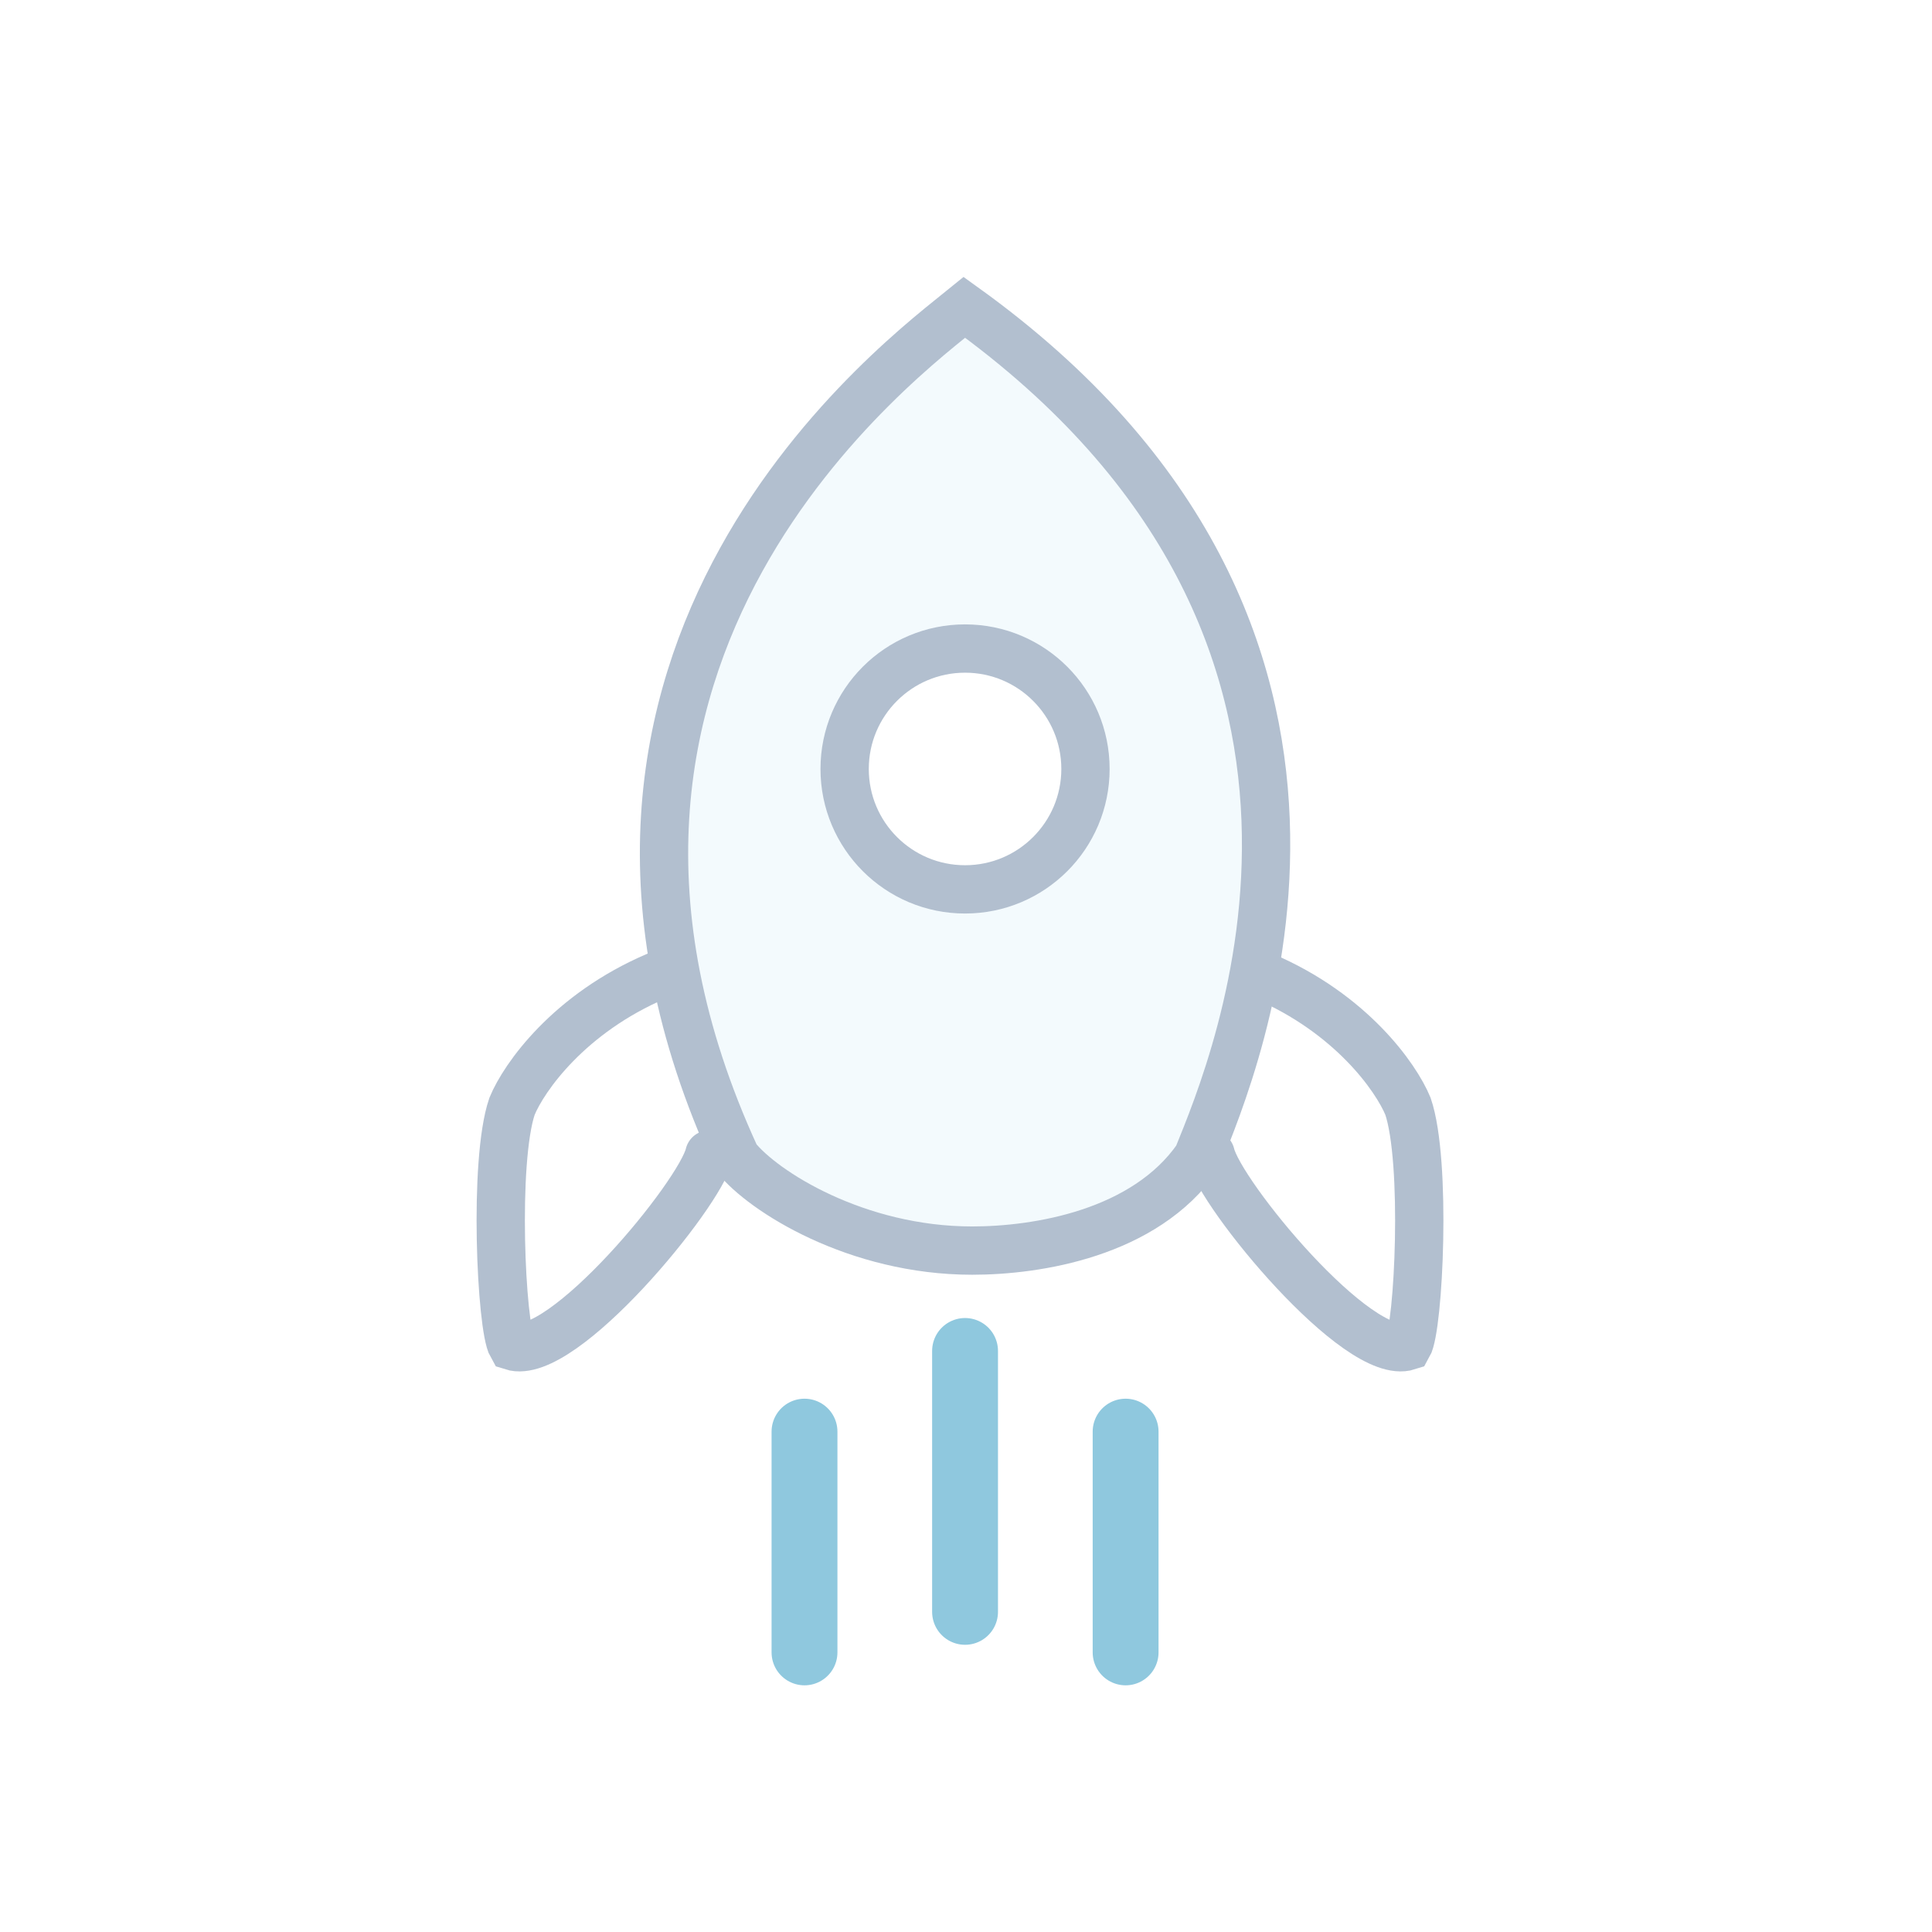
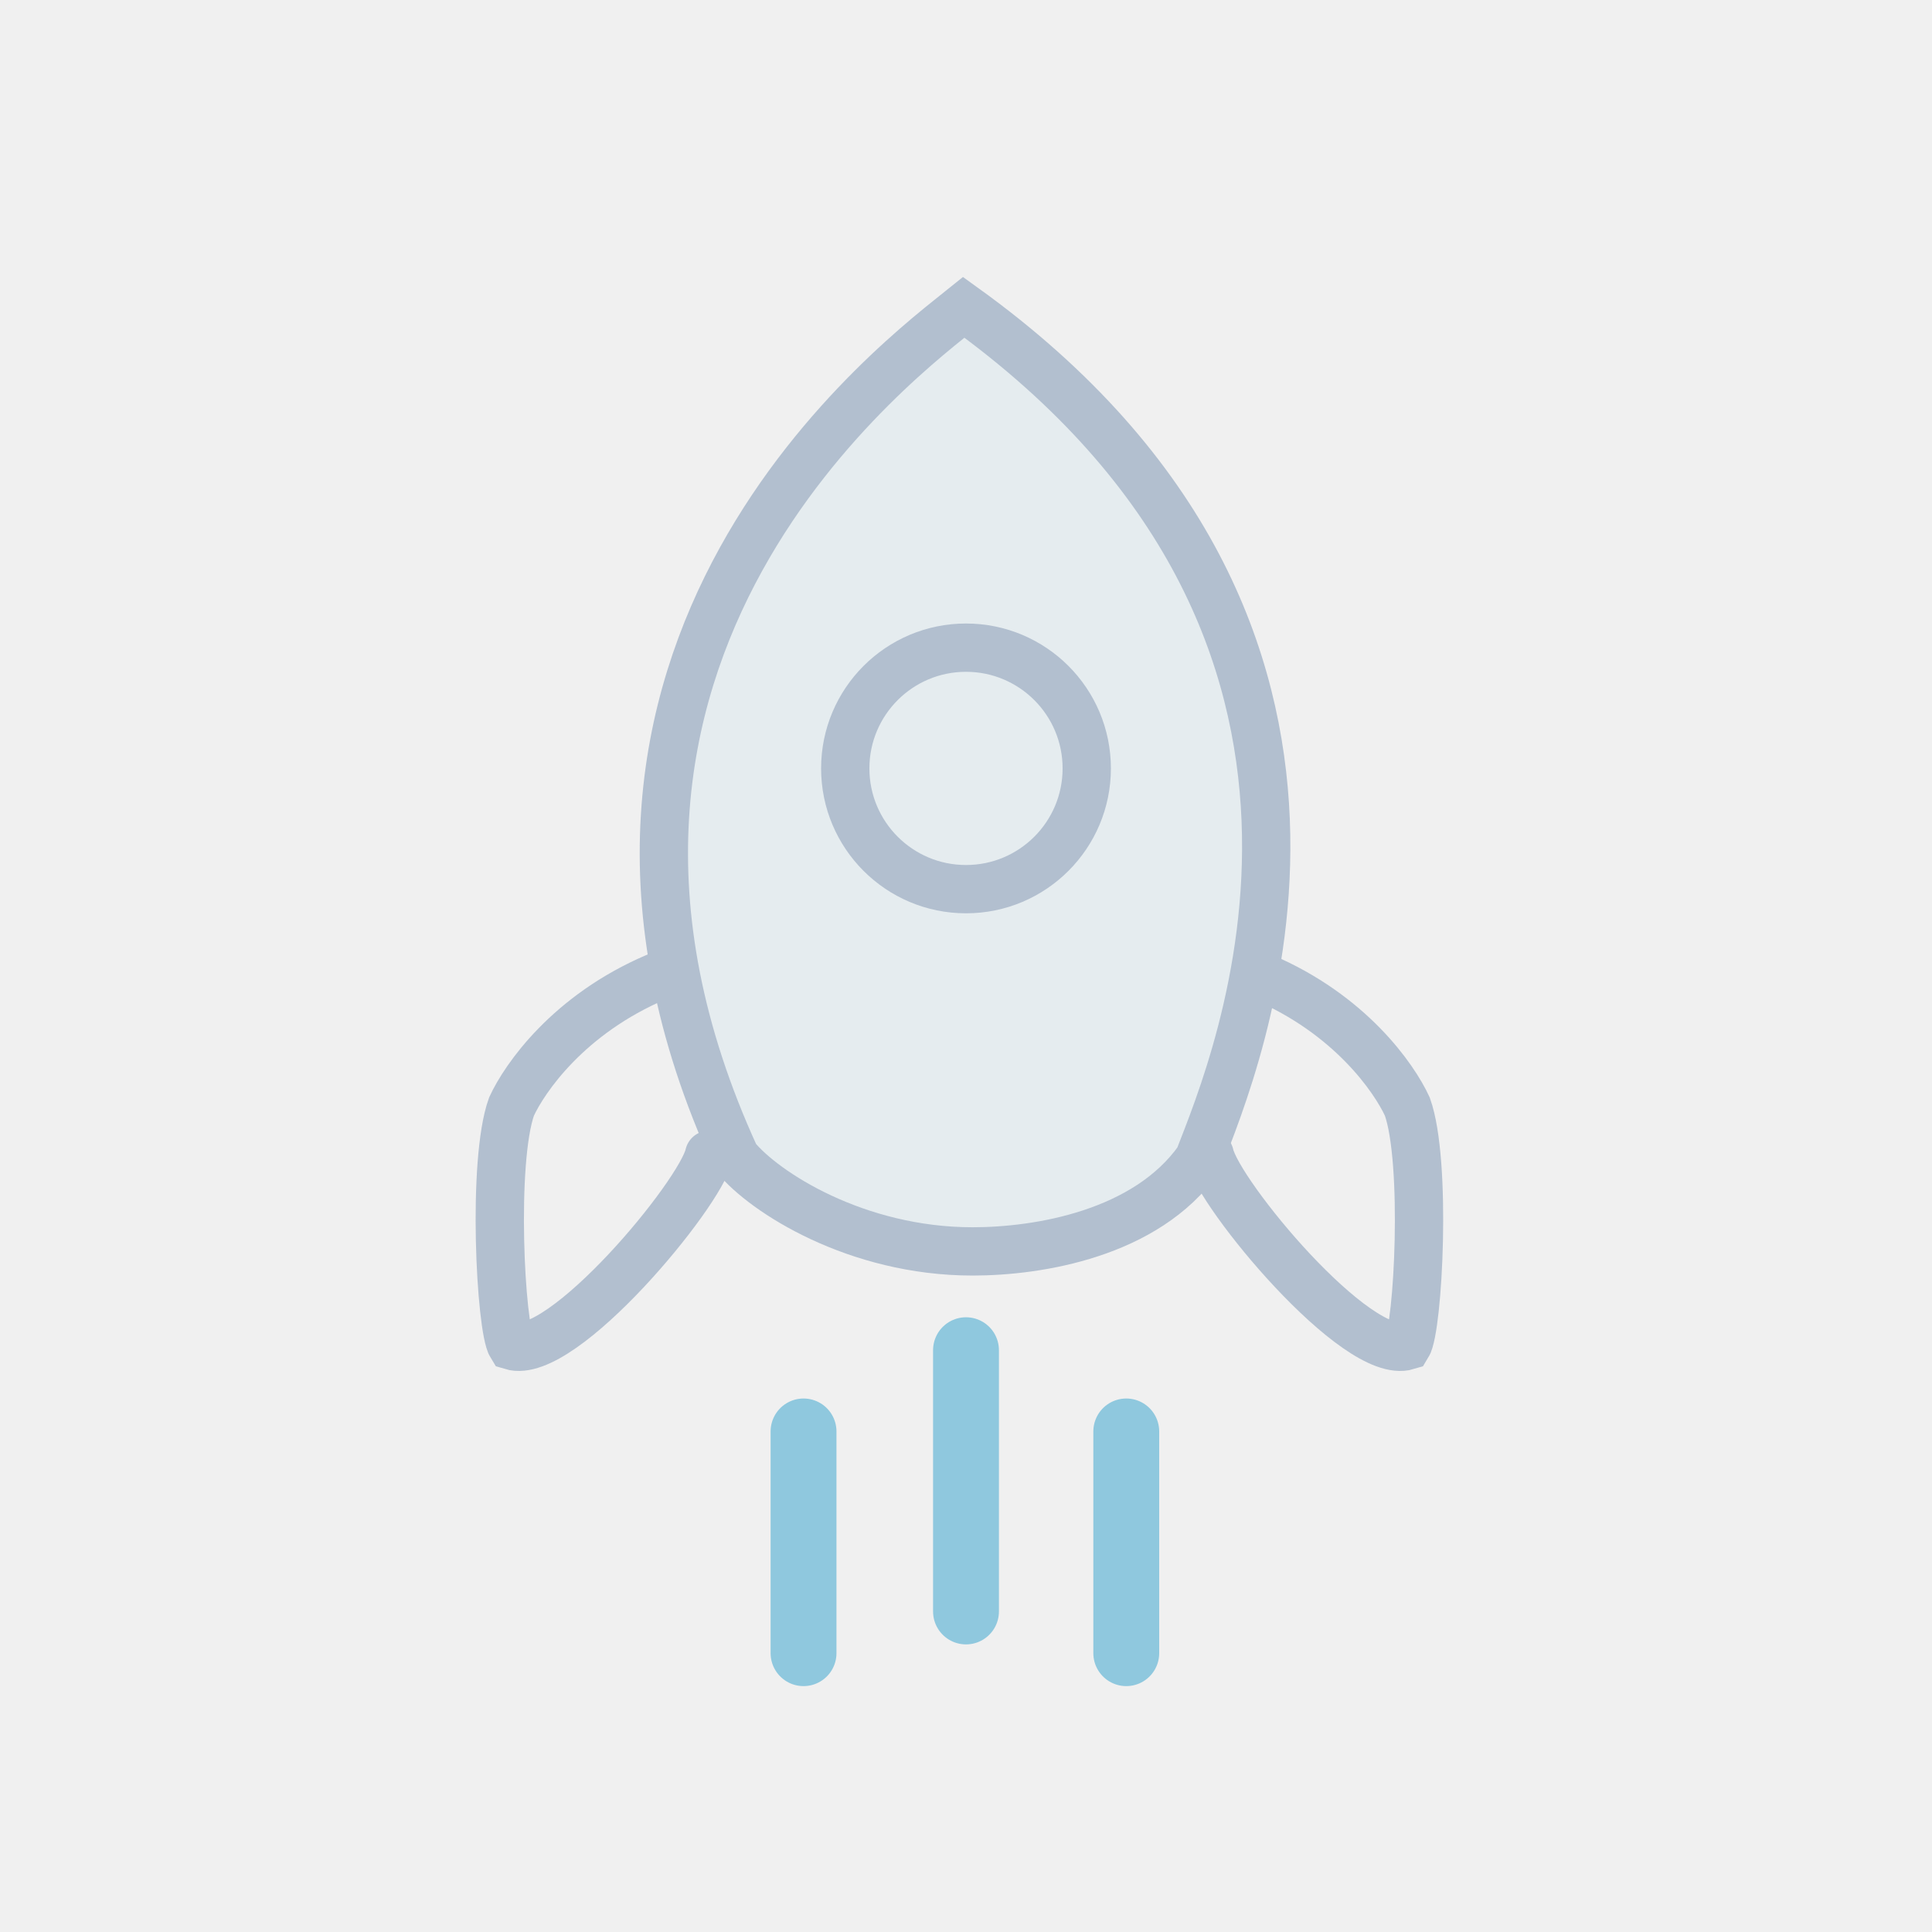
- <svg xmlns="http://www.w3.org/2000/svg" width="88px" height="88px" viewBox="0 0 88 88" version="1.1">
-   <defs />
-   <g id="01_01.首页(原状态)" stroke="none" stroke-width="1" fill="none" fill-rule="evenodd" transform="translate(-393, -1668)">
-     <g id="Group-49" transform="translate(0, 1602)">
-       <g id="Group-48" transform="translate(360, 66)">
-         <g id="Group-47">
-           <g id="01_01.icon0101" transform="translate(33, 0)">
-             <rect id="Rectangle-9" fill="#FFFFFF" x="0" y="0" width="88" height="88" />
-             <g id="Group-37" transform="translate(22, 14)">
-               <path d="M21.929,0 C19.316,2.132 0.888,15.632 11.521,38.715 C12.758,40.271 17.014,42.963 22.283,42.963 C25.234,42.963 30.136,42.186 32.546,38.715 C34.268,34.44 42.632,14.891 21.929,0 Z" id="Path-7" stroke="#B2BFCF" stroke-width="2.2" fill-opacity="0.06" fill="#3DADD9" stroke-linecap="round" />
-               <circle id="Oval-3" stroke="#B2BFCF" stroke-width="2.2" fill="#FFFFFF" cx="21.957" cy="21.025" r="5.485" />
-               <path d="M40.244,30.458 C36.254,32.16 34.205,35.068 33.661,36.388 C32.805,38.887 33.166,46.464 33.661,47.317 C35.933,48.048 42.219,40.412 42.646,38.584" id="Path-8-Copy" stroke="#B2BFCF" stroke-width="2.2" stroke-linecap="round" transform="translate(37.89569, 38.91206) scale(-1, 1) translate(-37.89569, -38.91206) " />
-               <path d="M7.906,30.458 C3.916,32.16 1.867,35.068 1.323,36.388 C0.467,38.887 0.828,46.464 1.323,47.317 C3.595,48.048 9.881,40.412 10.308,38.584" id="Path-8-Copy-2" stroke="#B2BFCF" stroke-width="2.2" stroke-linecap="round" />
-               <path d="M21.957,47.534 L21.957,59.418" id="Path-9" stroke="#8FC8DE" stroke-width="3" stroke-linecap="round" />
-               <path d="M14.644,51.209 L14.644,61.264" id="Path-9-Copy" stroke="#8FC8DE" stroke-width="3" stroke-linecap="round" />
-               <path d="M29.27,51.209 L29.27,61.264" id="Path-9-Copy-2" stroke="#8FC8DE" stroke-width="3" stroke-linecap="round" />
-             </g>
-           </g>
-         </g>
-       </g>
-     </g>
-   </g>
+ <svg xmlns="http://www.w3.org/2000/svg" version="1.1" id="图层_1" x="0px" y="0px" viewBox="0 0 88 88" style="enable-background:new 0 0 88 88;" xml:space="preserve">
+   <style type="text/css">
+ 	.st0{fill:#3DADD9;fill-opacity:6.000000e-02;stroke:#B2BFCF;stroke-width:2.2;stroke-linecap:round;}
+ 	.st1{fill:none;stroke:#B2BFCF;stroke-width:2.2;}
+ 	.st2{fill:none;stroke:#B2BFCF;stroke-width:2.2;stroke-linecap:round;}
+ 	.st3{fill:none;stroke:#8FC8DE;stroke-width:3;stroke-linecap:round;}
+ </style>
+   <path id="Path-7" class="st0" d="M43.9,14c-2.6,2.1-21,15.6-10.4,38.7C34.8,54.3,39,57,44.3,57c3,0,7.9-0.8,10.3-4.2  C56.3,48.4,64.6,28.9,43.9,14z" />
+   <circle id="Oval-3" class="st1" cx="44" cy="35" r="5.5" />
+   <path id="Path-8-Copy" class="st2" d="M57.5,44.5c4,1.7,6,4.6,6.6,5.9c0.9,2.5,0.5,10.1,0,10.9c-2.3,0.7-8.6-6.9-9-8.7" />
+   <path id="Path-8-Copy-2" class="st2" d="M29.9,44.5c-4,1.7-6,4.6-6.6,5.9c-0.9,2.5-0.5,10.1,0,10.9c2.3,0.7,8.6-6.9,9-8.7" />
+   <path id="Path-9" class="st3" d="M44,61.5v11.9" />
+   <path id="Path-9-Copy" class="st3" d="M36.6,65.2v10.1" />
+   <path id="Path-9-Copy-2" class="st3" d="M51.3,65.2v10.1" />
</svg>
